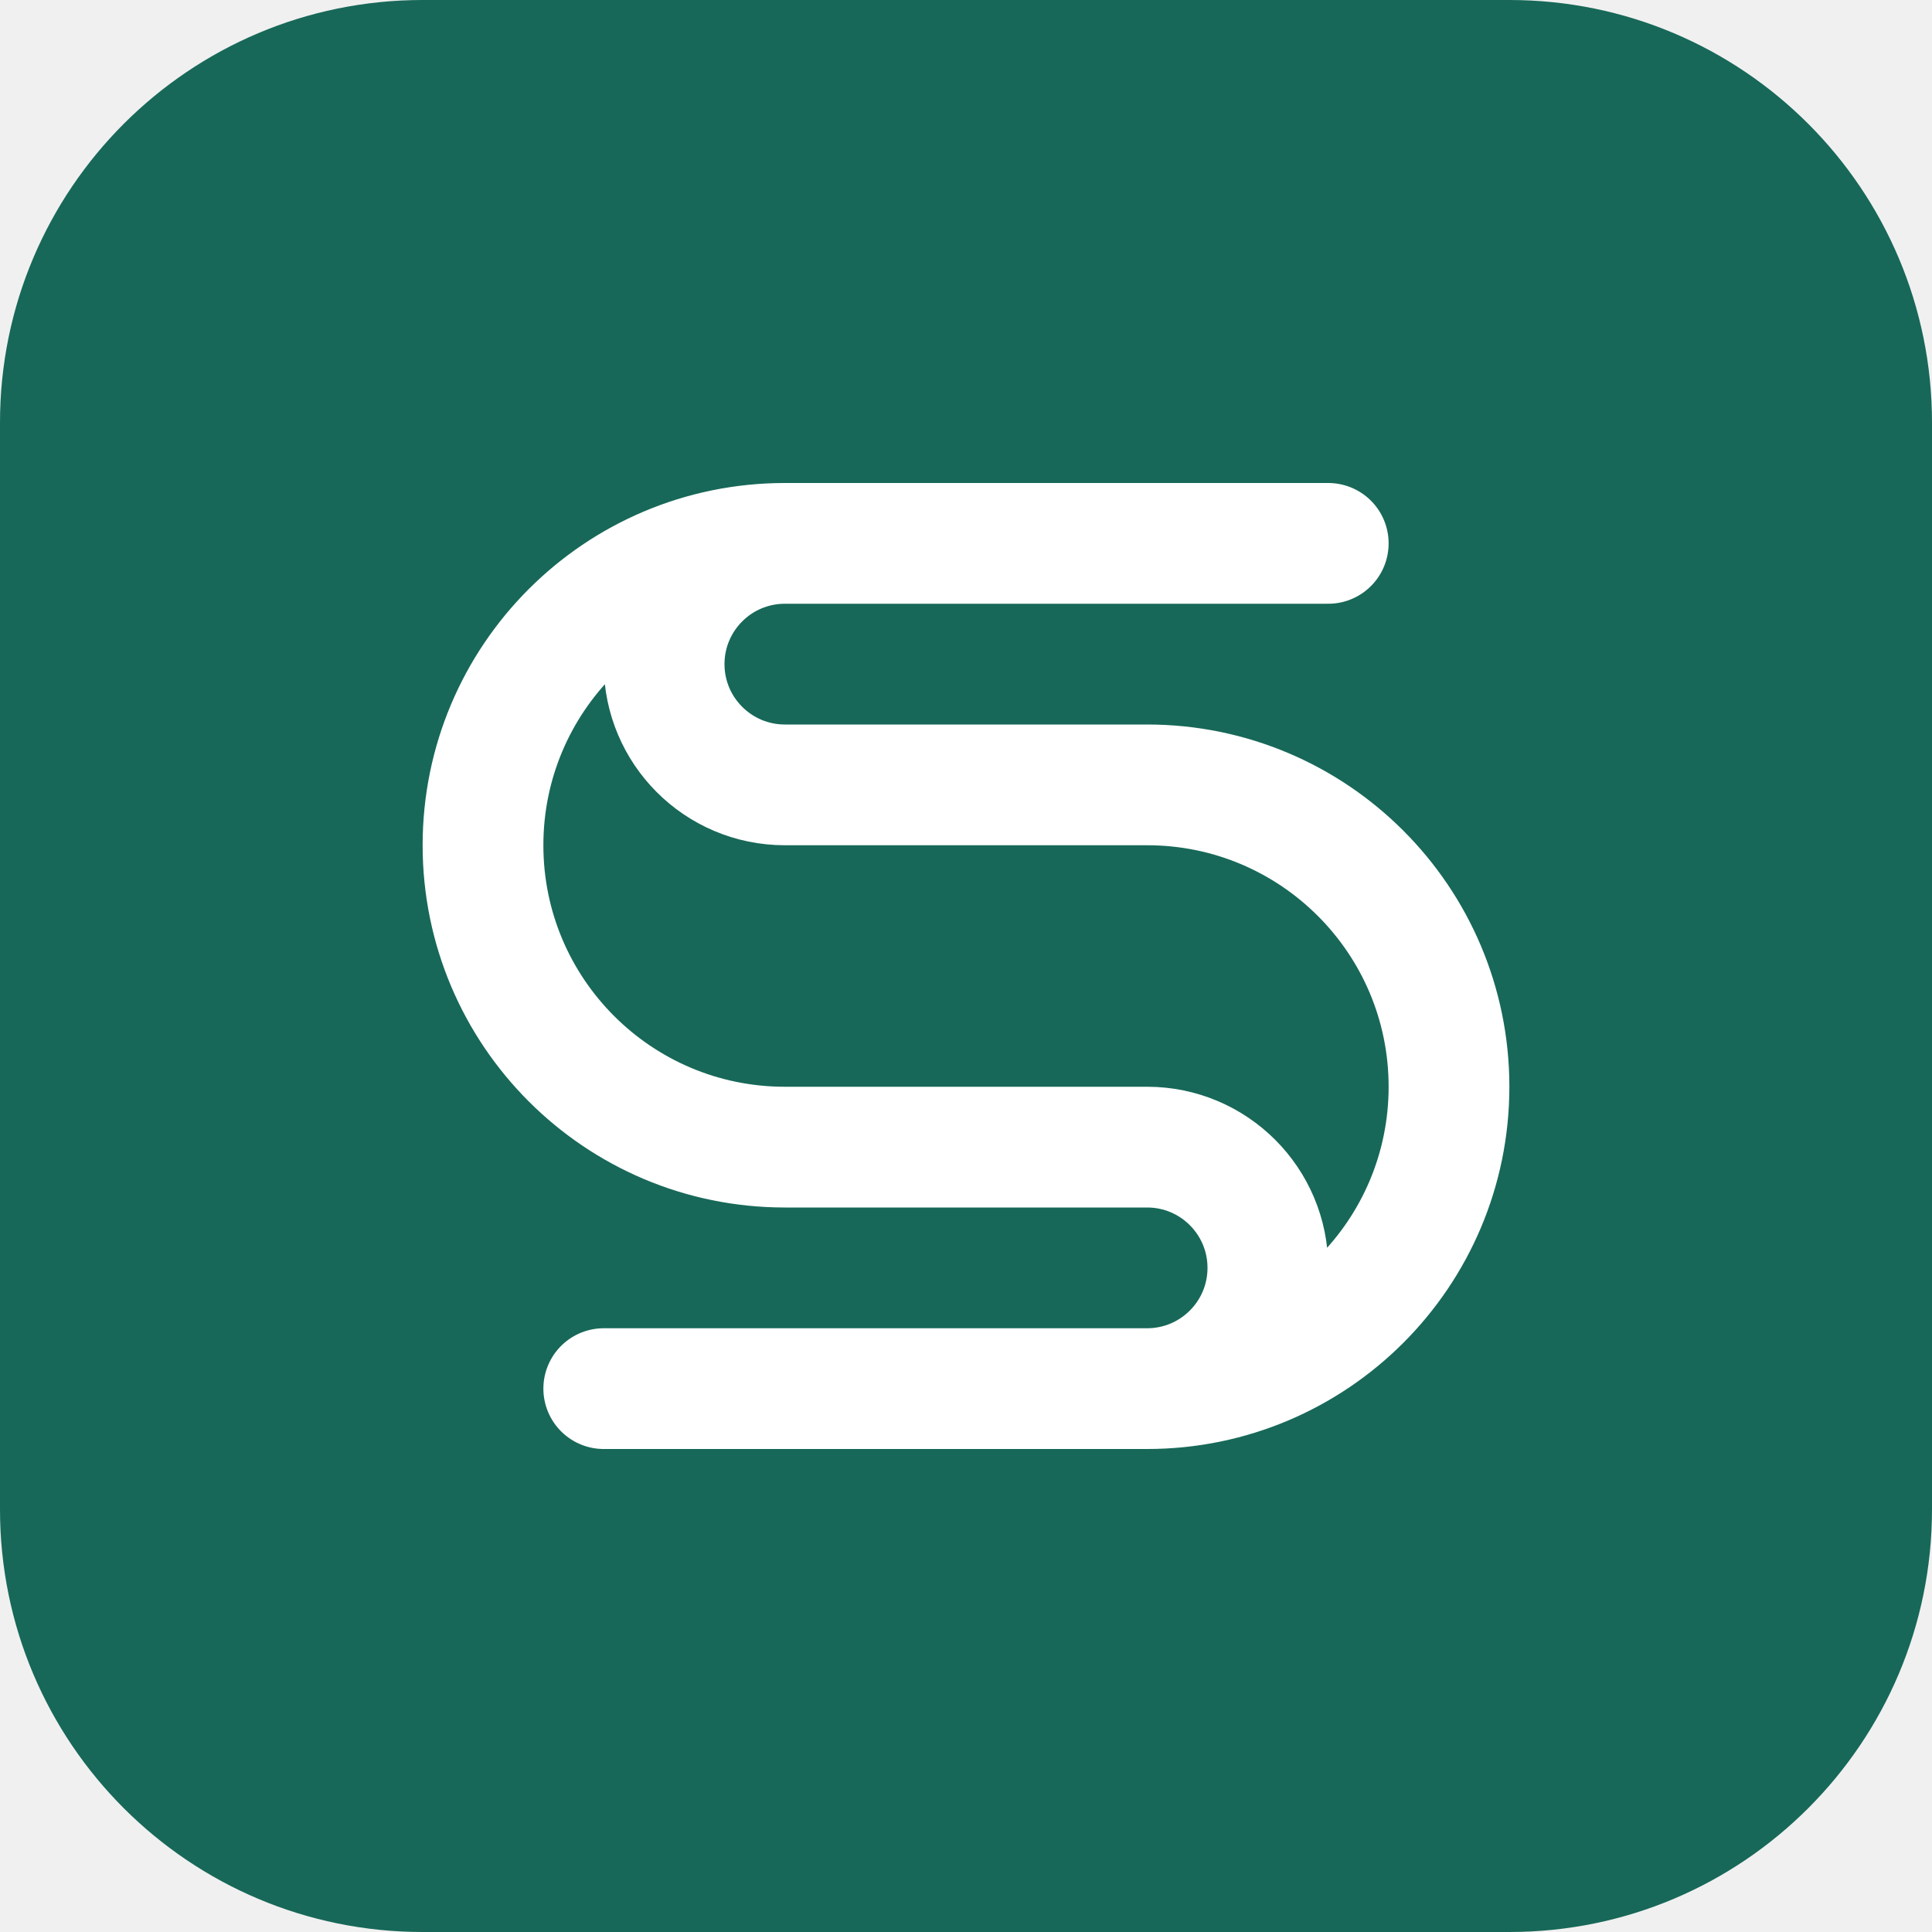
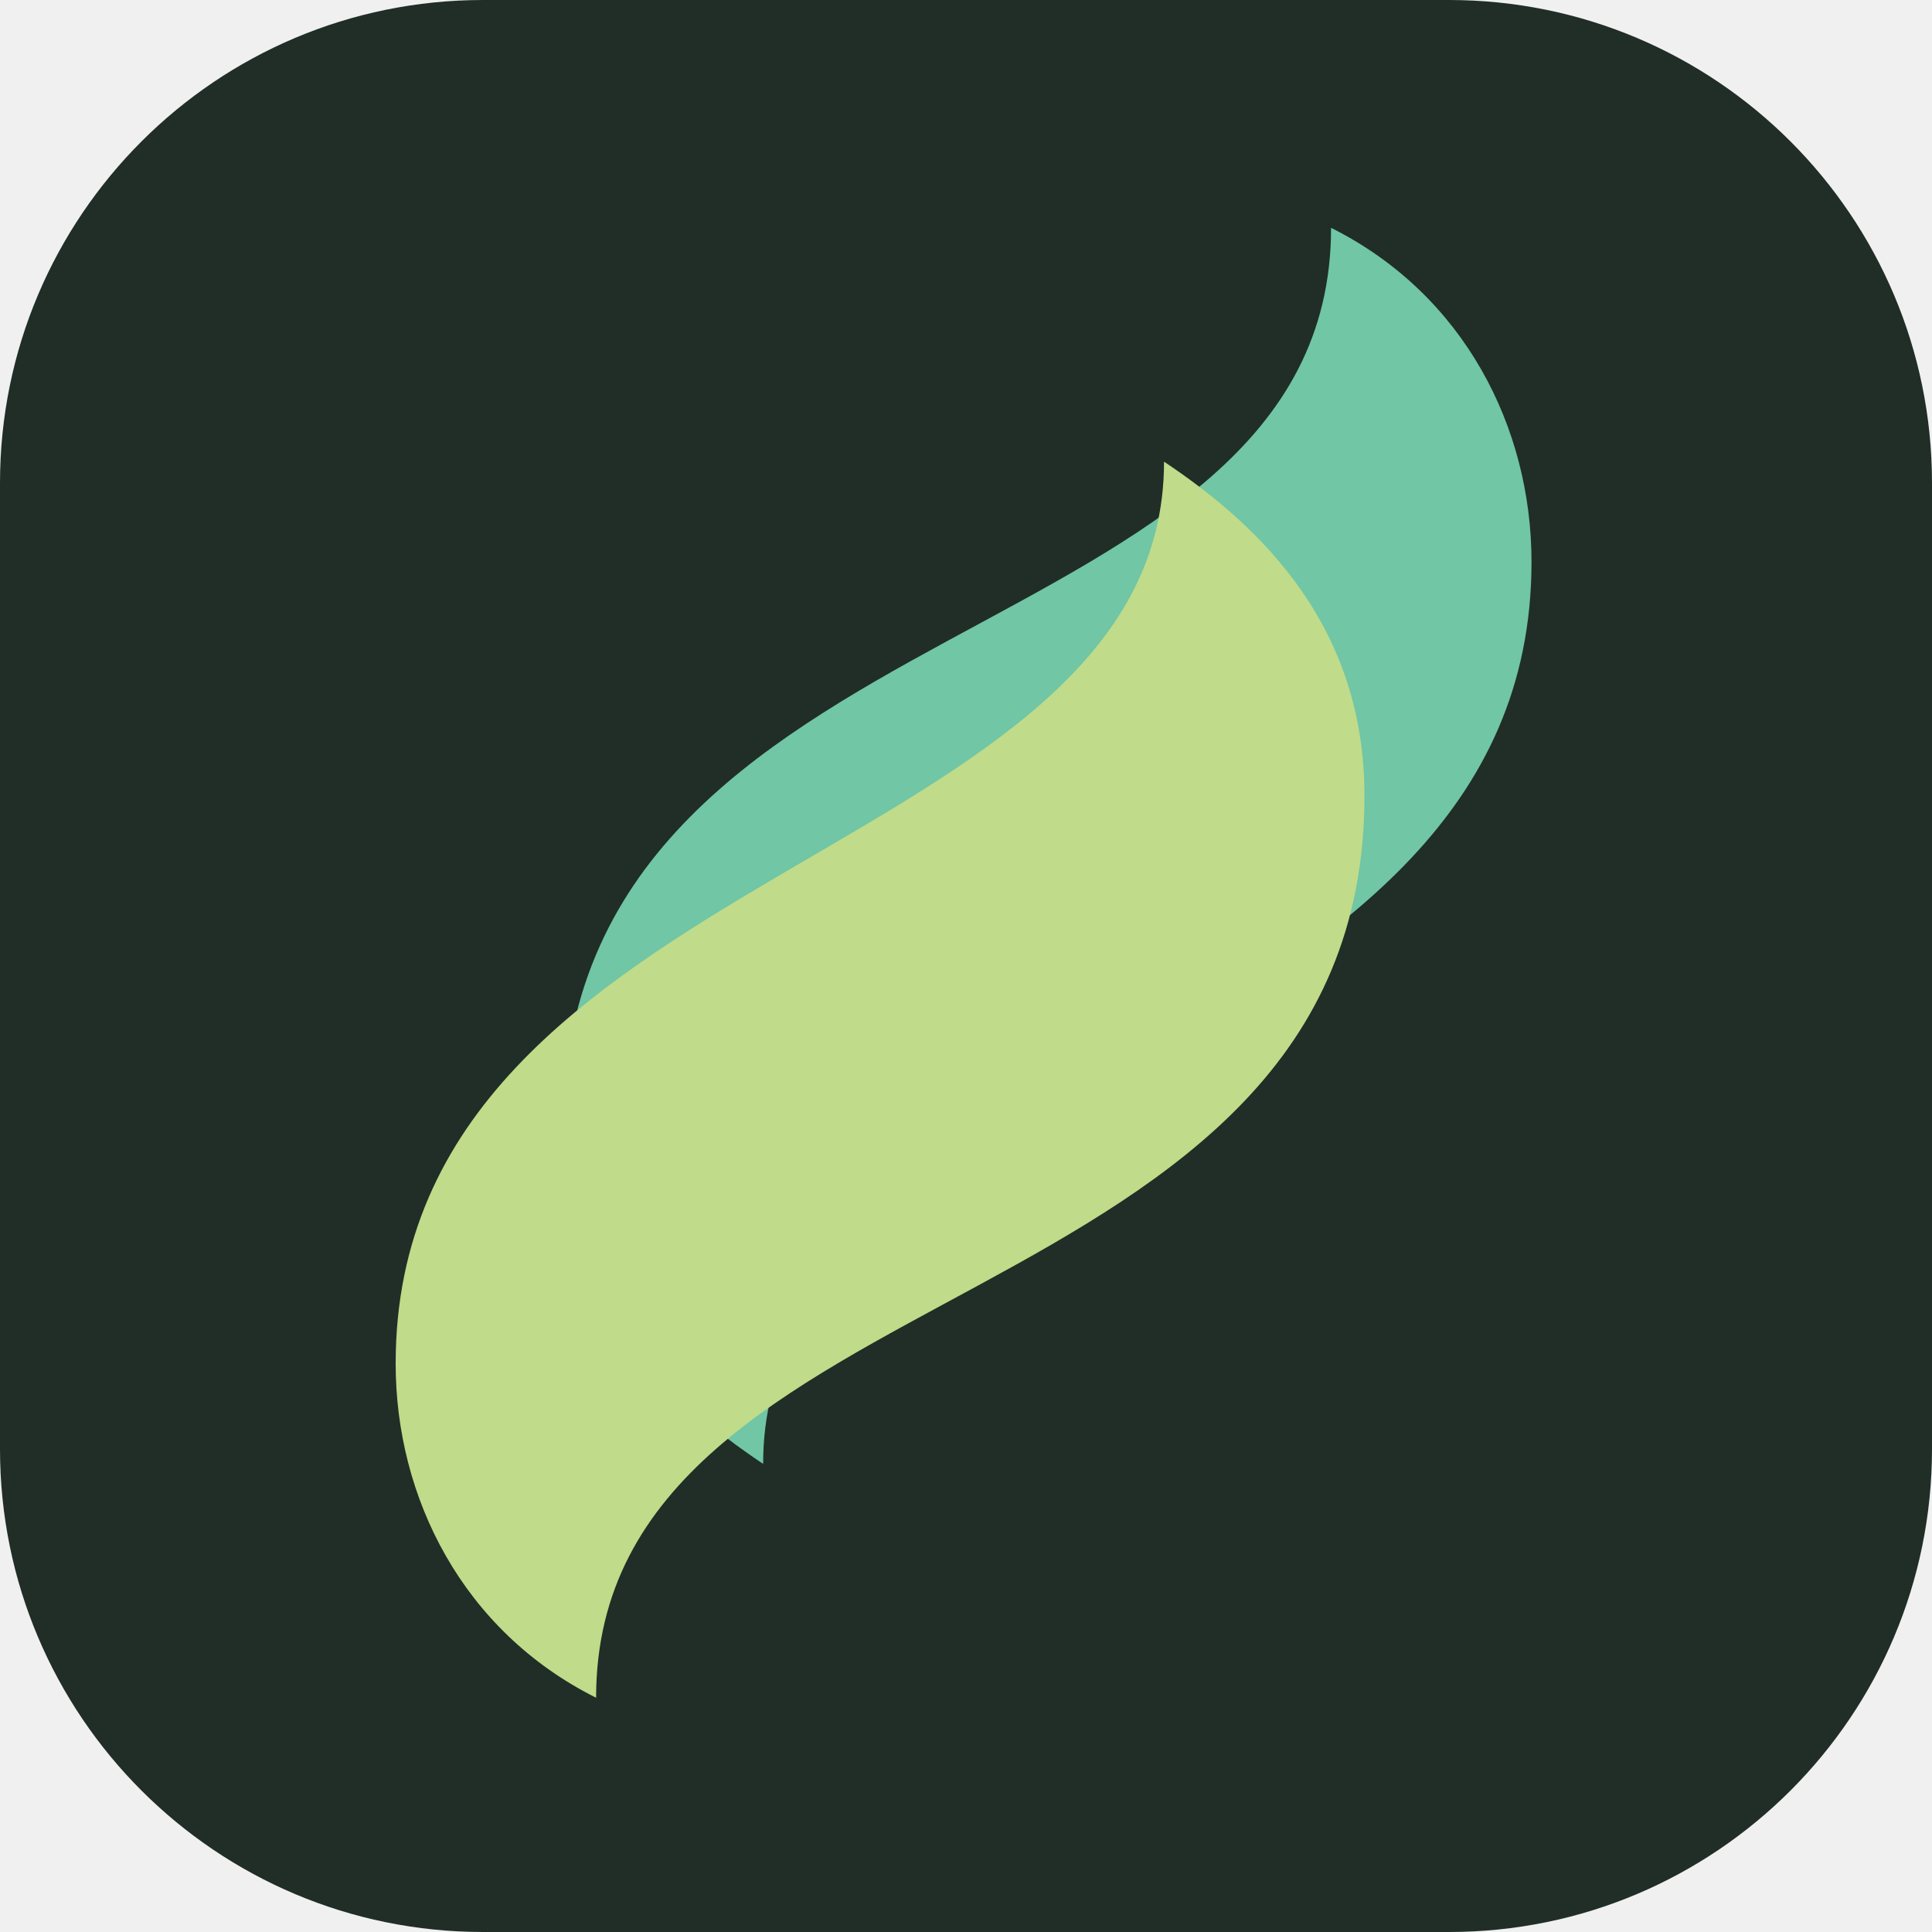
- <svg xmlns="http://www.w3.org/2000/svg" viewBox="0 0 32 32">
-   <rect width="32" height="32" rx="7" fill="#176858" />
-   <path d="M22 9H13a5 5 0 0 0 0 10h6a2 2 0 0 1 0 4H10M10 23h9a5 5 0 0 0 0-10h-6a2 2 0 0 1 0-4h9" fill="none" stroke="#fff" stroke-width="2" stroke-linecap="round" />
+ <svg xmlns="http://www.w3.org/2000/svg" viewBox="0 0 48 48" fill="none">
+   <rect width="48" height="48" rx="12" fill="#202e27" />
+   <g transform="translate(9 4) scale(.83)">
+     <path d="M29 2C29 15 6 13 6 29c0 5 3 8 6 10 0-12 23-12 23-27 0-4-2-8-6-10Z" fill="#70c6a5" />
+     <path d="M7 46C7 33 30 35 30 19c0-5-3-8-6-10 0 12-23 12-23 27 0 4 2 8 6 10Z" fill="#c0db89" />
+   </g>
</svg>
